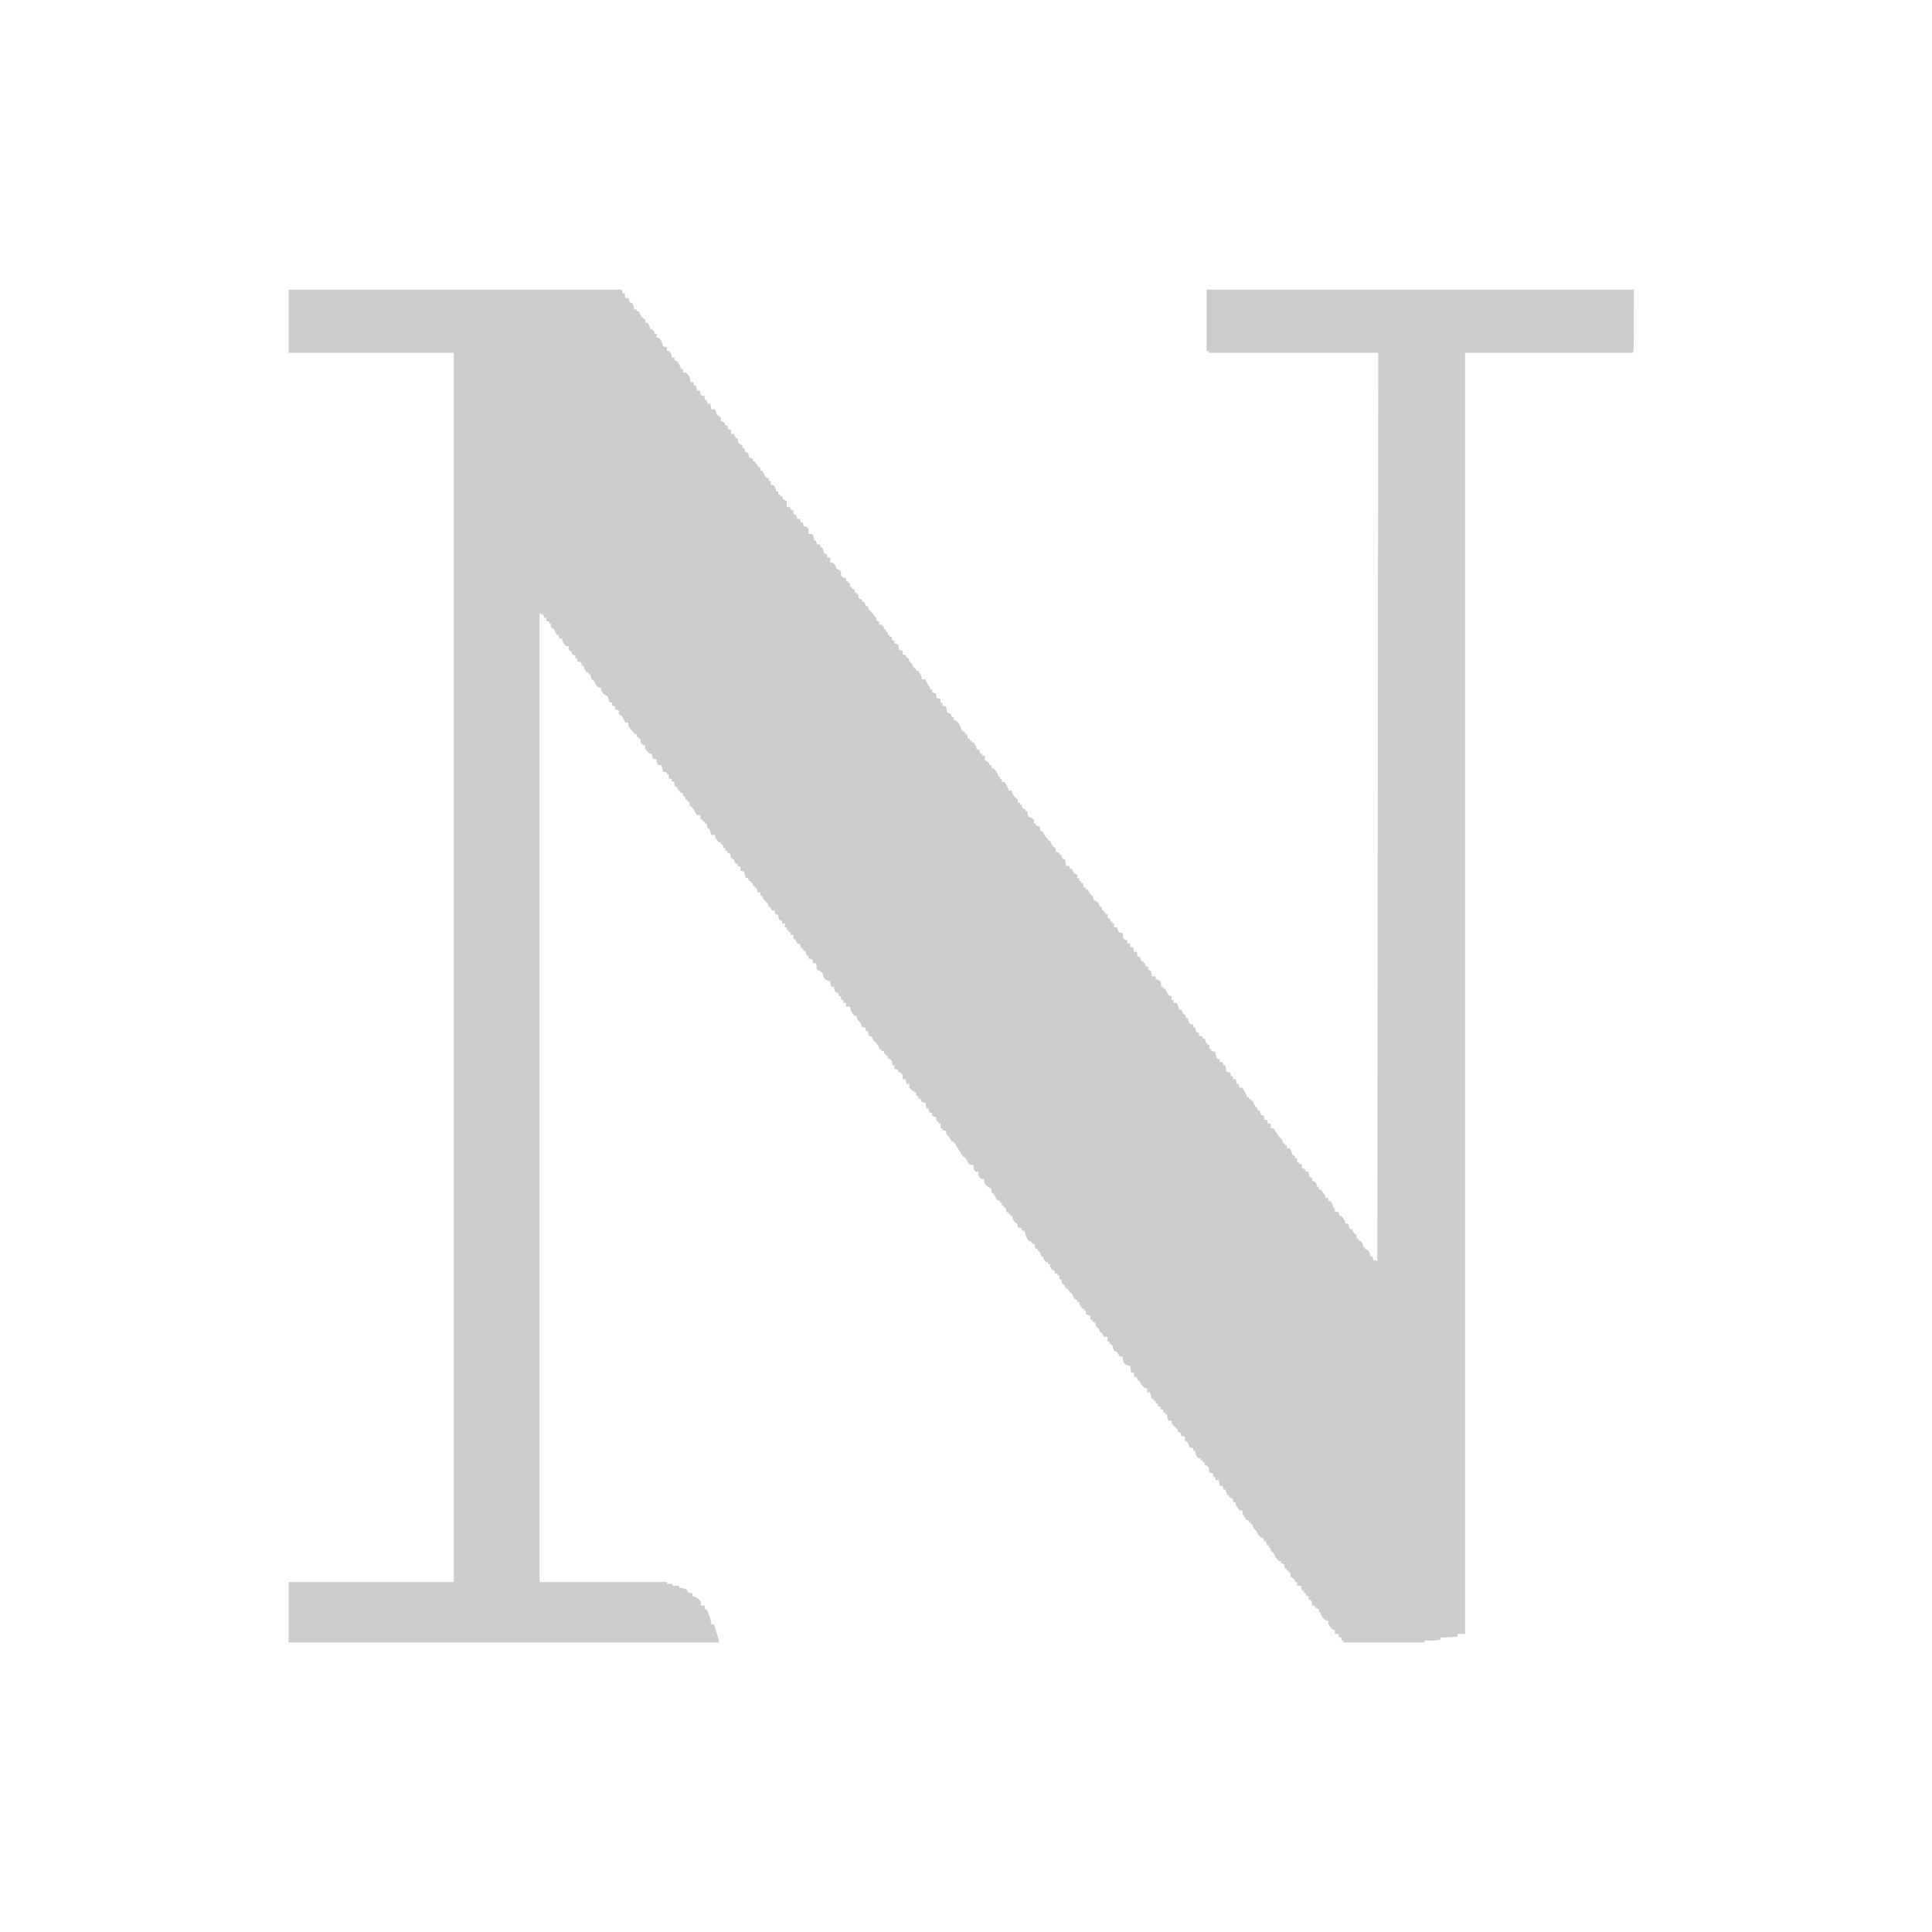
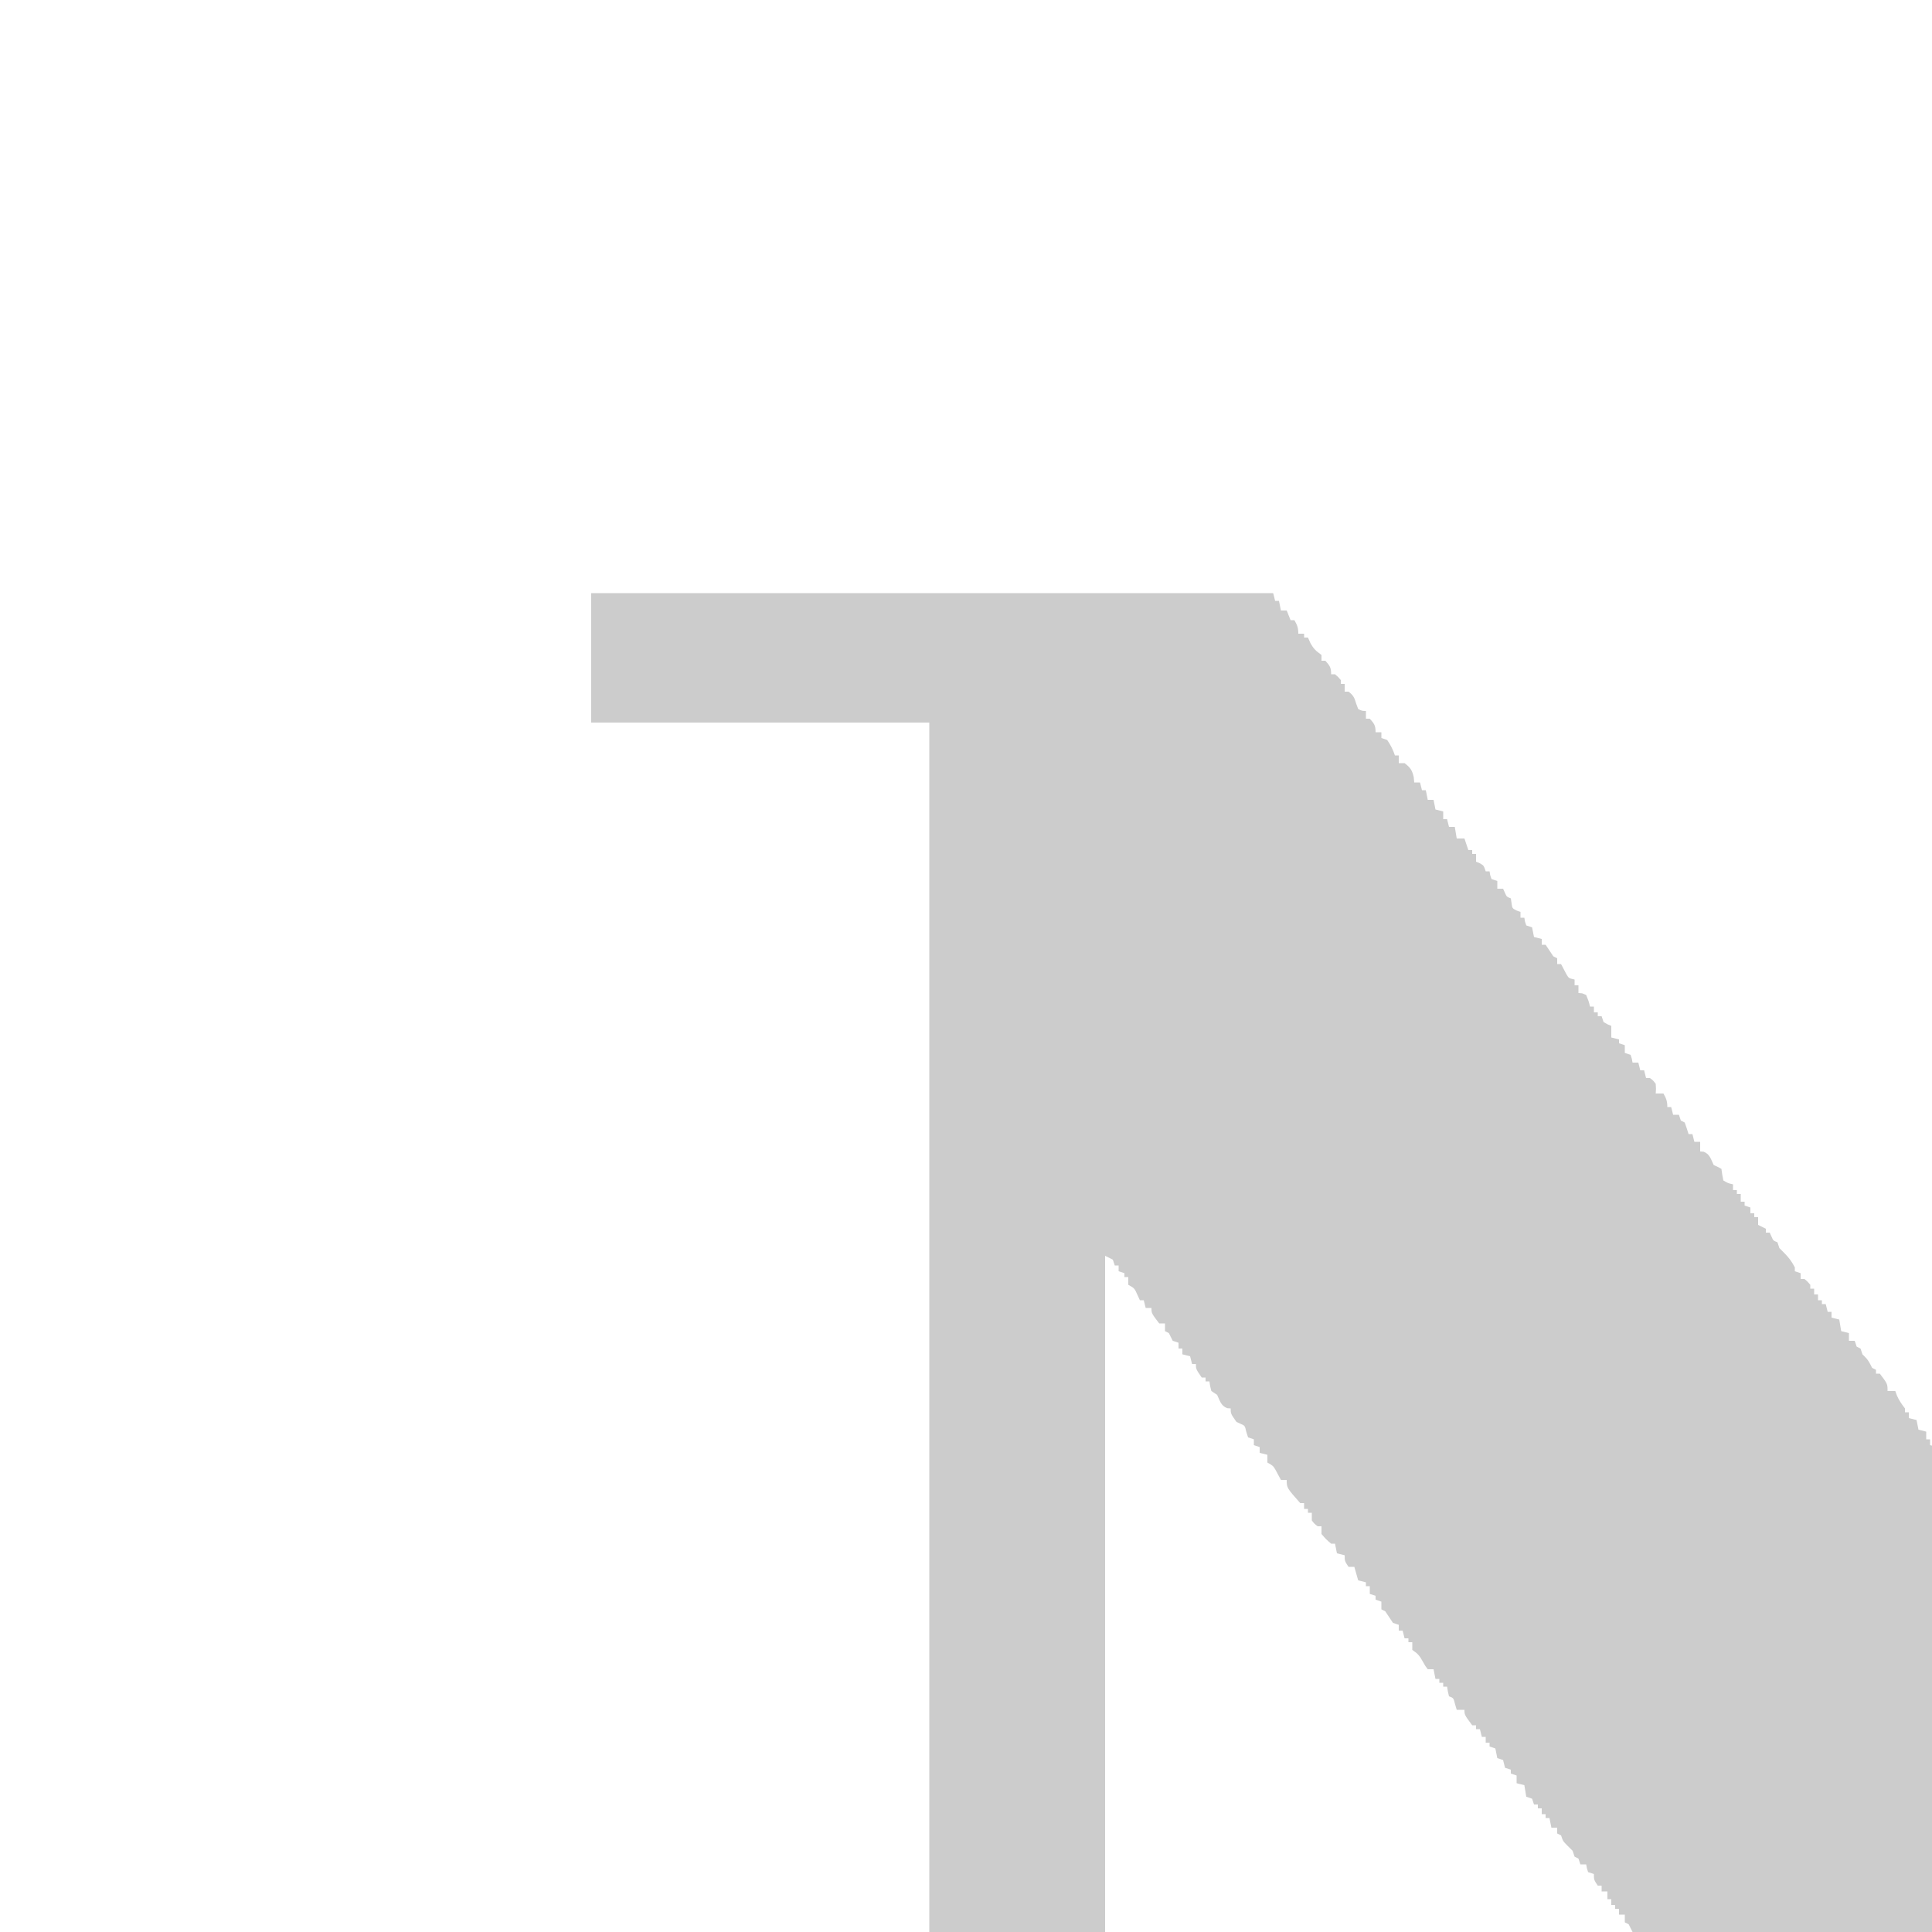
- <svg xmlns="http://www.w3.org/2000/svg" version="1.1" width="2048" height="2048">
+ <svg xmlns="http://www.w3.org/2000/svg" version="1.1" width="1000" height="1000">
  <path d="M0 0 C116.49 0 232.98 0 353 0 C353.33 1.32 353.66 2.64 354 4 C354.66 4 355.32 4 356 4 C356.33 5.65 356.66 7.3 357 9 C357.99 9 358.98 9 360 9 C360.66 10.65 361.32 12.3 362 14 C362.66 14 363.32 14 364 14 C365.461 16.647 366 17.894 366 21 C366.99 21 367.98 21 369 21 C369 21.66 369 22.32 369 23 C369.66 23 370.32 23 371 23 C371.413 23.928 371.825 24.856 372.25 25.812 C373.972 28.95 375.199 29.972 378 32 C378 32.99 378 33.98 378 35 C378.66 35 379.32 35 380 35 C382.296 37.561 383 38.48 383 42 C383.66 42 384.32 42 385 42 C386.625 43.375 386.625 43.375 388 45 C388 45.66 388 46.32 388 47 C388.66 47 389.32 47 390 47 C390 48.32 390 49.64 390 51 C390.66 51 391.32 51 392 51 C394.486 52.865 395.027 54.089 395.938 57.125 C396.288 58.074 396.639 59.023 397 60 C399.032 60.969 399.032 60.969 401 61 C401 62.32 401 63.64 401 65 C401.66 65 402.32 65 403 65 C405.296 67.561 406 68.48 406 72 C406.99 72 407.98 72 409 72 C409 72.99 409 73.98 409 75 C409.99 75.33 410.98 75.66 412 76 C413.81 78.645 414.985 80.954 416 84 C416.66 84 417.32 84 418 84 C418 85.32 418 86.64 418 88 C418.99 88 419.98 88 421 88 C423.972 90.273 424.9 91.565 425.75 95.25 C425.832 96.157 425.915 97.065 426 98 C426.99 98 427.98 98 429 98 C429.33 99.32 429.66 100.64 430 102 C430.66 102 431.32 102 432 102 C432.33 103.65 432.66 105.3 433 107 C433.99 107 434.98 107 436 107 C436.33 108.65 436.66 110.3 437 112 C438.32 112.33 439.64 112.66 441 113 C441 114.32 441 115.64 441 117 C441.66 117 442.32 117 443 117 C443.33 118.32 443.66 119.64 444 121 C444.99 121 445.98 121 447 121 C447.33 122.98 447.66 124.96 448 127 C449.32 127 450.64 127 452 127 C452.66 128.98 453.32 130.96 454 133 C454.66 133 455.32 133 456 133 C456 133.66 456 134.32 456 135 C456.66 135 457.32 135 458 135 C458 136.32 458 137.64 458 139 C458.639 139.268 459.279 139.536 459.938 139.812 C462 141 462 141 463 144 C463.66 144 464.32 144 465 144 C465.103 144.639 465.206 145.279 465.312 145.938 C465.539 146.618 465.766 147.299 466 148 C466.99 148.33 467.98 148.66 469 149 C469 150.32 469 151.64 469 153 C469.99 153 470.98 153 472 153 C472.433 153.959 472.433 153.959 472.875 154.938 C473.828 157.152 473.828 157.152 476 158 C476.124 158.804 476.248 159.609 476.375 160.438 C476.726 163.16 476.726 163.16 479.062 164.312 C479.702 164.539 480.341 164.766 481 165 C481 165.99 481 166.98 481 168 C481.66 168 482.32 168 483 168 C483.103 168.639 483.206 169.279 483.312 169.938 C483.539 170.618 483.766 171.299 484 172 C484.99 172.33 485.98 172.66 487 173 C487.33 174.65 487.66 176.3 488 178 C489.32 178.33 490.64 178.66 492 179 C492 179.99 492 180.98 492 182 C492.66 182 493.32 182 494 182 C495.353 183.987 496.686 185.987 498 188 C498.66 188.33 499.32 188.66 500 189 C500 189.99 500 190.98 500 192 C500.66 192 501.32 192 502 192 C502.944 193.79 503.888 195.581 504.832 197.371 C505.99 199.323 505.99 199.323 509 200 C509 200.99 509 201.98 509 203 C509.66 203 510.32 203 511 203 C511 204.32 511 205.64 511 207 C511.619 207.041 512.237 207.083 512.875 207.125 C513.576 207.414 514.278 207.702 515 208 C516.25 211.062 516.25 211.062 517 214 C517.66 214 518.32 214 519 214 C519 214.99 519 215.98 519 217 C519.66 217 520.32 217 521 217 C521 217.66 521 218.32 521 219 C521.66 219 522.32 219 523 219 C523.33 219.99 523.66 220.98 524 222 C526 223.209 526 223.209 528 224 C528 225.98 528 227.96 528 230 C529.32 230.33 530.64 230.66 532 231 C532 231.66 532 232.32 532 233 C532.99 233.33 533.98 233.66 535 234 C535 235.32 535 236.64 535 238 C535.99 238.33 536.98 238.66 538 239 C538.688 241.062 538.688 241.062 539 243 C539.99 243 540.98 243 542 243 C542.33 244.32 542.66 245.64 543 247 C543.66 247 544.32 247 545 247 C545.33 248.32 545.66 249.64 546 251 C546.66 251 547.32 251 548 251 C549.625 252.188 549.625 252.188 551 254 C551.188 256.688 551.188 256.688 551 259 C552.32 259 553.64 259 555 259 C556.461 261.647 557 262.894 557 266 C557.66 266 558.32 266 559 266 C559.33 267.32 559.66 268.64 560 270 C560.99 270 561.98 270 563 270 C563.33 270.99 563.66 271.98 564 273 C564.66 273.33 565.32 273.66 566 274 C566.727 275.979 567.398 277.98 568 280 C568.66 280 569.32 280 570 280 C570.33 281.32 570.66 282.64 571 284 C571.99 284 572.98 284 574 284 C574 285.65 574 287.3 574 289 C574.598 289.041 575.196 289.082 575.812 289.125 C579.076 290.43 579.495 292.927 581 296 C582.052 296.495 582.052 296.495 583.125 297 C583.744 297.33 584.362 297.66 585 298 C585.144 298.99 585.289 299.98 585.438 301 C585.623 301.99 585.809 302.98 586 304 C588.463 305.453 588.463 305.453 591 306 C591 306.99 591 307.98 591 309 C591.66 309 592.32 309 593 309 C593 309.66 593 310.32 593 311 C593.66 311 594.32 311 595 311 C595 312.32 595 313.64 595 315 C595.66 315 596.32 315 597 315 C597 315.66 597 316.32 597 317 C597.99 317.33 598.98 317.66 600 318 C600 318.99 600 319.98 600 321 C600.66 321 601.32 321 602 321 C602 321.66 602 322.32 602 323 C602.66 323 603.32 323 604 323 C604 324.32 604 325.64 604 327 C605.32 327.66 606.64 328.32 608 329 C608 329.66 608 330.32 608 331 C608.66 331 609.32 331 610 331 C610.289 331.639 610.577 332.279 610.875 332.938 C611.828 335.152 611.828 335.152 614 336 C614.33 336.99 614.66 337.98 615 339 C615.784 339.784 616.567 340.567 617.375 341.375 C619.817 343.817 621.431 345.944 623 349 C623 349.66 623 350.32 623 351 C623.99 351.33 624.98 351.66 626 352 C626 352.99 626 353.98 626 355 C626.66 355 627.32 355 628 355 C629.625 356.375 629.625 356.375 631 358 C631 358.66 631 359.32 631 360 C631.66 360 632.32 360 633 360 C633 360.99 633 361.98 633 363 C633.66 363 634.32 363 635 363 C635 363.99 635 364.98 635 366 C635.66 366 636.32 366 637 366 C637 366.66 637 367.32 637 368 C637.66 368 638.32 368 639 368 C639.33 369.32 639.66 370.64 640 372 C640.66 372 641.32 372 642 372 C642 372.99 642 373.98 642 375 C643.32 375.33 644.64 375.66 646 376 C646.33 377.98 646.66 379.96 647 382 C648.32 382.33 649.64 382.66 651 383 C651 384.32 651 385.64 651 387 C651.99 387 652.98 387 654 387 C654.33 387.99 654.66 388.98 655 390 C655.66 390.33 656.32 390.66 657 391 C657.33 391.99 657.66 392.98 658 394 C658.474 394.474 658.949 394.949 659.438 395.438 C661.155 397.155 661.922 398.845 663 401 C663.66 401.33 664.32 401.66 665 402 C665 402.66 665 403.32 665 404 C665.66 404 666.32 404 667 404 C671 409.294 671 409.294 671 413 C672.32 413 673.64 413 675 413 C675.268 413.743 675.536 414.485 675.812 415.25 C676.944 417.87 678.288 419.743 680 422 C680 422.66 680 423.32 680 424 C680.66 424 681.32 424 682 424 C682 424.99 682 425.98 682 427 C683.32 427.33 684.64 427.66 686 428 C686.33 429.65 686.66 431.3 687 433 C688.32 433.33 689.64 433.66 691 434 C691 435.32 691 436.64 691 438 C691.66 438 692.32 438 693 438 C693 438.99 693 439.98 693 441 C694.32 441.33 695.64 441.66 697 442 C697.082 442.949 697.165 443.897 697.25 444.875 C697.497 445.906 697.745 446.938 698 448 C699.95 449.225 699.95 449.225 702 450 C702.33 450.99 702.66 451.98 703 453 C703.66 453 704.32 453 705 453 C705 453.99 705 454.98 705 456 C705.897 456.34 705.897 456.34 706.812 456.688 C710.374 458.824 711.613 461.936 713 465.75 C713.33 466.493 713.66 467.235 714 468 C714.99 468.33 715.98 468.66 717 469 C717 469.66 717 470.32 717 471 C717.66 471 718.32 471 719 471 C719.33 472.65 719.66 474.3 720 476 C720.66 476 721.32 476 722 476 C722 476.66 722 477.32 722 478 C722.66 478 723.32 478 724 478 C724 478.66 724 479.32 724 480 C724.66 480 725.32 480 726 480 C729 484.385 729 484.385 729 487 C729.99 487.33 730.98 487.66 732 488 C732.688 490.062 732.688 490.062 733 492 C733.66 492 734.32 492 735 492 C735 492.66 735 493.32 735 494 C735.99 494 736.98 494 738 494 C738 495.65 738 497.3 738 499 C738.959 499.402 738.959 499.402 739.938 499.812 C742 501 742 501 743 504 C743.66 504 744.32 504 745 504 C745 504.99 745 505.98 745 507 C745.99 507.33 746.98 507.66 748 508 C752 513.371 752 513.371 752 516 C752.66 516 753.32 516 754 516 C754 516.99 754 517.98 754 519 C754.66 519 755.32 519 756 519 C756 519.99 756 520.98 756 522 C756.99 522 757.98 522 759 522 C763 528.75 763 528.75 763 531 C763.99 531 764.98 531 766 531 C766.413 531.908 766.825 532.815 767.25 533.75 C768.809 537.019 768.809 537.019 771.188 539.188 C771.786 539.786 772.384 540.384 773 541 C773 541.99 773 542.98 773 544 C773.66 544 774.32 544 775 544 C775 544.66 775 545.32 775 546 C775.66 546 776.32 546 777 546 C777.155 546.959 777.155 546.959 777.312 547.938 C777.539 548.618 777.766 549.299 778 550 C778.99 550.33 779.98 550.66 781 551 C781 551.66 781 552.32 781 553 C781.66 553 782.32 553 783 553 C783.33 554.98 783.66 556.96 784 559 C784.619 559.124 785.237 559.247 785.875 559.375 C788 560 788 560 790 562 C790 563.32 790 564.64 790 566 C790.66 566 791.32 566 792 566 C792 566.66 792 567.32 792 568 C793.32 568.33 794.64 568.66 796 569 C796.33 570.65 796.66 572.3 797 574 C797.66 574 798.32 574 799 574 C799.977 575.79 800.953 577.581 801.93 579.371 C802.914 581.166 802.914 581.166 805 582 C805 582.66 805 583.32 805 584 C805.66 584 806.32 584 807 584 C807.433 584.949 807.866 585.898 808.312 586.875 C809.793 590.2 809.793 590.2 813 592 C813 593.32 813 594.64 813 596 C814.32 596.33 815.64 596.66 817 597 C817 597.66 817 598.32 817 599 C817.66 599 818.32 599 819 599 C819.155 599.959 819.155 599.959 819.312 600.938 C819.539 601.618 819.766 602.299 820 603 C820.99 603.33 821.98 603.66 823 604 C823.33 606.31 823.66 608.62 824 611 C825.32 611 826.64 611 828 611 C828 611.99 828 612.98 828 614 C828.66 614 829.32 614 830 614 C830.474 614.804 830.949 615.609 831.438 616.438 C832.8 619.292 832.8 619.292 836 620 C836 621.32 836 622.64 836 624 C836.66 624 837.32 624 838 624 C838 624.99 838 625.98 838 627 C838.66 627 839.32 627 840 627 C840 627.66 840 628.32 840 629 C840.66 629 841.32 629 842 629 C842.33 630.65 842.66 632.3 843 634 C843.66 634 844.32 634 845 634 C845 634.66 845 635.32 845 636 C845.66 636 846.32 636 847 636 C848.026 637.651 849.023 639.32 850 641 C850.835 641.804 850.835 641.804 851.688 642.625 C853 644 853 644 853 647 C853.99 647.33 854.98 647.66 856 648 C858.365 650.001 858.989 650.968 860 654 C860.66 654.33 861.32 654.66 862 655 C862 655.99 862 656.98 862 658 C862.66 658 863.32 658 864 658 C864 658.66 864 659.32 864 660 C864.66 660 865.32 660 866 660 C866 660.66 866 661.32 866 662 C866.66 662 867.32 662 868 662 C868 663.32 868 664.64 868 666 C868.99 666.33 869.98 666.66 871 667 C871 667.99 871 668.98 871 670 C871.66 670 872.32 670 873 670 C873 670.66 873 671.32 873 672 C873.66 672 874.32 672 875 672 C875 673.32 875 674.64 875 676 C875.99 676 876.98 676 878 676 C878.247 676.804 878.495 677.609 878.75 678.438 C879.722 681.171 879.722 681.171 882.125 681.812 C882.744 681.874 883.362 681.936 884 682 C884.124 683.423 884.124 683.423 884.25 684.875 C884.651 688.105 884.651 688.105 887.062 689.375 C887.702 689.581 888.341 689.788 889 690 C889 690.99 889 691.98 889 693 C889.99 693 890.98 693 892 693 C892 694.32 892 695.64 892 697 C892.99 697 893.98 697 895 697 C895.33 698.65 895.66 700.3 896 702 C896.99 702 897.98 702 899 702 C899.33 703.65 899.66 705.3 900 707 C900.66 707 901.32 707 902 707 C902.66 708.65 903.32 710.3 904 712 C904.66 712 905.32 712 906 712 C906 712.66 906 713.32 906 714 C906.66 714 907.32 714 908 714 C908 714.99 908 715.98 908 717 C908.99 717.33 909.98 717.66 911 718 C911 718.99 911 719.98 911 721 C911.99 721.33 912.98 721.66 914 722 C914.33 723.98 914.66 725.96 915 728 C916.32 728 917.64 728 919 728 C919 728.99 919 729.98 919 731 C919.804 731.206 920.609 731.413 921.438 731.625 C922.283 732.079 923.129 732.533 924 733 C924.812 736.125 924.812 736.125 925 739 C925.66 739 926.32 739 927 739 C927 739.66 927 740.32 927 741 C927.66 741 928.32 741 929 741 C929.944 742.79 930.888 744.581 931.832 746.371 C932.99 748.323 932.99 748.323 936 749 C936 750.32 936 751.64 936 753 C936.66 753 937.32 753 938 753 C938 753.99 938 754.98 938 756 C938.619 756.041 939.237 756.082 939.875 756.125 C940.576 756.414 941.278 756.702 942 757 C942.704 758.987 943.371 760.988 944 763 C944.99 763.33 945.98 763.66 947 764 C947.33 764.99 947.66 765.98 948 767 C948.516 767.516 949.031 768.031 949.562 768.562 C950.037 769.037 950.511 769.511 951 770 C951 770.66 951 771.32 951 772 C951.66 772 952.32 772 953 772 C953.247 772.969 953.495 773.939 953.75 774.938 C954.163 775.948 954.575 776.959 955 778 C957.032 778.969 957.032 778.969 959 779 C959 779.99 959 780.98 959 782 C959.66 782 960.32 782 961 782 C961.33 783.65 961.66 785.3 962 787 C962.99 787.33 963.98 787.66 965 788 C965 788.99 965 789.98 965 791 C966.32 791.33 967.64 791.66 969 792 C969 792.66 969 793.32 969 794 C969.66 794 970.32 794 971 794 C971.268 794.784 971.536 795.567 971.812 796.375 C972.848 799.281 972.848 799.281 976 801 C976 802.32 976 803.64 976 805 C976.66 805 977.32 805 978 805 C978 805.66 978 806.32 978 807 C979.32 807.33 980.64 807.66 982 808 C982.268 809.134 982.536 810.269 982.812 811.438 C983.204 812.613 983.596 813.789 984 815 C984.99 815.33 985.98 815.66 987 816 C987 816.99 987 817.98 987 819 C987.99 819 988.98 819 990 819 C990.33 819.99 990.66 820.98 991 822 C991.66 822.33 992.32 822.66 993 823 C993.625 826.062 993.625 826.062 994 829 C995.32 829.33 996.64 829.66 998 830 C998.33 831.32 998.66 832.64 999 834 C999.66 834 1000.32 834 1001 834 C1001 834.99 1001 835.98 1001 837 C1001.99 837 1002.98 837 1004 837 C1004.33 838.65 1004.66 840.3 1005 842 C1005.66 842 1006.32 842 1007 842 C1007.33 843.32 1007.66 844.64 1008 846 C1008.99 846 1009.98 846 1011 846 C1014.875 852.625 1014.875 852.625 1016 856 C1016.66 856 1017.32 856 1018 856 C1018 856.66 1018 857.32 1018 858 C1018.66 858 1019.32 858 1020 858 C1020 858.66 1020 859.32 1020 860 C1020.66 860 1021.32 860 1022 860 C1022.268 860.763 1022.536 861.526 1022.812 862.312 C1023.958 864.905 1024.997 866.088 1027 868 C1027 868.66 1027 869.32 1027 870 C1027.66 870 1028.32 870 1029 870 C1029.402 871.207 1029.402 871.207 1029.812 872.438 C1030.4 873.706 1030.4 873.706 1031 875 C1031.99 875.33 1032.98 875.66 1034 876 C1034 877.32 1034 878.64 1034 880 C1034.99 880 1035.98 880 1037 880 C1037.33 881.32 1037.66 882.64 1038 884 C1038.99 884 1039.98 884 1041 884 C1041 885.65 1041 887.3 1041 889 C1041.99 889 1042.98 889 1044 889 C1045.246 890.609 1045.246 890.609 1046.438 892.75 C1047.928 895.308 1049.137 897.137 1051.25 899.25 C1053.169 901.169 1053.621 902.35 1054 905 C1054.66 905 1055.32 905 1056 905 C1056 905.66 1056 906.32 1056 907 C1056.66 907 1057.32 907 1058 907 C1058 907.99 1058 908.98 1058 910 C1058.619 910.041 1059.237 910.082 1059.875 910.125 C1060.576 910.414 1061.277 910.702 1062 911 C1062.717 912.982 1063.383 914.984 1064 917 C1064.99 917.66 1065.98 918.32 1067 919 C1067 919.66 1067 920.32 1067 921 C1067.66 921 1068.32 921 1069 921 C1069 922.32 1069 923.64 1069 925 C1069.66 925 1070.32 925 1071 925 C1071 925.66 1071 926.32 1071 927 C1071.99 927 1072.98 927 1074 927 C1074 928.32 1074 929.64 1074 931 C1075.32 931.66 1076.64 932.32 1078 933 C1078 933.66 1078 934.32 1078 935 C1078.99 935 1079.98 935 1081 935 C1081.103 935.784 1081.206 936.567 1081.312 937.375 C1081.776 940.33 1081.776 940.33 1085 942 C1085 942.99 1085 943.98 1085 945 C1085.66 945 1086.32 945 1087 945 C1090 948.462 1090 948.462 1090 951 C1090.66 951 1091.32 951 1092 951 C1092 951.99 1092 952.98 1092 954 C1092.66 954 1093.32 954 1094 954 C1095.289 955.461 1095.289 955.461 1096.625 957.375 C1097.294 958.315 1097.294 958.315 1097.977 959.273 C1099 961 1099 961 1099 963 C1099.99 963 1100.98 963 1102 963 C1102 963.99 1102 964.98 1102 966 C1102.66 966 1103.32 966 1104 966 C1107 970.385 1107 970.385 1107 973 C1107.66 973 1108.32 973 1109 973 C1109 974.32 1109 975.64 1109 977 C1110.32 977.33 1111.64 977.66 1113 978 C1113.33 979.32 1113.66 980.64 1114 982 C1114.66 982 1115.32 982 1116 982 C1120 987.412 1120 987.412 1120 990 C1120.99 990 1121.98 990 1123 990 C1123.66 991.98 1124.32 993.96 1125 996 C1125.66 996 1126.32 996 1127 996 C1128.019 997.655 1129.018 999.323 1130 1001 C1130.99 1001.495 1130.99 1001.495 1132 1002 C1132 1003.32 1132 1004.64 1132 1006 C1132.66 1006 1133.32 1006 1134 1006 C1134 1006.66 1134 1007.32 1134 1008 C1134.99 1008.33 1135.98 1008.66 1137 1009 C1139 1012 1139 1012 1139 1015 C1139.66 1015 1140.32 1015 1141 1015 C1141 1015.66 1141 1016.32 1141 1017 C1141.619 1017.206 1142.237 1017.413 1142.875 1017.625 C1145.847 1019.548 1146.13 1021.666 1147 1025 C1147.66 1025 1148.32 1025 1149 1025 C1149.33 1026.32 1149.66 1027.64 1150 1029 C1150.99 1029 1151.98 1029 1153 1029 C1153.33 1029.66 1153.66 1030.32 1154 1031 C1154.33 712.88 1154.66 394.76 1155 67 C1095.6 67 1036.2 67 975 67 C975 66.34 975 65.68 975 65 C974.34 65 973.68 65 973 65 C973 43.55 973 22.1 973 0 C1122.49 0 1271.98 0 1426 0 C1426 65 1426 65 1425 67 C1366.26 67 1307.52 67 1247 67 C1247 515.14 1247 963.28 1247 1425 C1244.36 1425 1241.72 1425 1239 1425 C1239 1425.99 1239 1426.98 1239 1428 C1233.06 1428.33 1227.12 1428.66 1221 1429 C1221 1429.66 1221 1430.32 1221 1431 C1217.163 1431.904 1213.625 1432.106 1209.688 1432.062 C1208.619 1432.053 1207.55 1432.044 1206.449 1432.035 C1205.641 1432.024 1204.833 1432.012 1204 1432 C1204 1432.66 1204 1433.32 1204 1434 C1175.62 1434 1147.24 1434 1118 1434 C1118 1433.34 1118 1432.68 1118 1432 C1117.34 1432 1116.68 1432 1116 1432 C1116 1431.01 1116 1430.02 1116 1429 C1115.01 1428.67 1114.02 1428.34 1113 1428 C1113 1427.01 1113 1426.02 1113 1425 C1111.68 1425 1110.36 1425 1109 1425 C1109 1423.68 1109 1422.36 1109 1421 C1108.01 1420.67 1107.02 1420.34 1106 1420 C1102 1414.743 1102 1414.743 1102 1411 C1101.422 1410.959 1100.845 1410.918 1100.25 1410.875 C1096.831 1409.545 1095.773 1407.103 1094 1404 C1094 1403.34 1094 1402.68 1094 1402 C1093.34 1402 1092.68 1402 1092 1402 C1092 1401.01 1092 1400.02 1092 1399 C1090.68 1398.34 1089.36 1397.68 1088 1397 C1088 1396.34 1088 1395.68 1088 1395 C1087.01 1395 1086.02 1395 1085 1395 C1084.897 1394.216 1084.794 1393.432 1084.688 1392.625 C1084.224 1389.67 1084.224 1389.67 1081 1388 C1081 1387.01 1081 1386.02 1081 1385 C1080.34 1385 1079.68 1385 1079 1385 C1078.67 1384.01 1078.34 1383.02 1078 1382 C1077.34 1381.67 1076.68 1381.34 1076 1381 C1076 1380.34 1076 1379.68 1076 1379 C1075.34 1379 1074.68 1379 1074 1379 C1073.67 1377.35 1073.34 1375.7 1073 1374 C1071.68 1374 1070.36 1374 1069 1374 C1069 1372.68 1069 1371.36 1069 1370 C1068.34 1370 1067.68 1370 1067 1370 C1066.67 1369.01 1066.34 1368.02 1066 1367 C1064.979 1366.288 1064.979 1366.288 1063.938 1365.562 C1062.978 1364.789 1062.978 1364.789 1062 1364 C1062 1362.68 1062 1361.36 1062 1360 C1061.34 1360 1060.68 1360 1060 1360 C1060 1359.34 1060 1358.68 1060 1358 C1059.34 1358 1058.68 1358 1058 1358 C1058 1357.34 1058 1356.68 1058 1356 C1057.34 1356 1056.68 1356 1056 1356 C1055.67 1354.35 1055.34 1352.7 1055 1351 C1054.01 1350.67 1053.02 1350.34 1052 1350 C1052 1349.34 1052 1348.68 1052 1348 C1051.34 1348 1050.68 1348 1050 1348 C1046.77 1345.275 1045.526 1342.866 1044 1339 C1043.01 1338.34 1042.02 1337.68 1041 1337 C1041 1336.01 1041 1335.02 1041 1334 C1040.34 1334 1039.68 1334 1039 1334 C1039 1333.01 1039 1332.02 1039 1331 C1038.34 1331 1037.68 1331 1037 1331 C1036.67 1329.68 1036.34 1328.36 1036 1327 C1035.34 1327 1034.68 1327 1034 1327 C1033.67 1325.68 1033.34 1324.36 1033 1323 C1032.34 1323 1031.68 1323 1031 1323 C1028.372 1320.691 1027.12 1319.36 1026 1316 C1025.319 1315.34 1024.639 1314.68 1023.938 1314 C1022 1312 1022 1312 1022 1309 C1021.34 1309 1020.68 1309 1020 1309 C1020 1308.34 1020 1307.68 1020 1307 C1019.34 1307 1018.68 1307 1018 1307 C1018 1306.34 1018 1305.68 1018 1305 C1017.01 1304.67 1016.02 1304.34 1015 1304 C1013.832 1302.477 1013.832 1302.477 1012.812 1300.625 C1012.296 1299.716 1012.296 1299.716 1011.77 1298.789 C1011 1297 1011 1297 1011 1294 C1010.01 1294 1009.02 1294 1008 1294 C1004 1288.743 1004 1288.743 1004 1286 C1003.01 1285.67 1002.02 1285.34 1001 1285 C1001 1284.01 1001 1283.02 1001 1282 C999.68 1281.34 998.36 1280.68 997 1280 C997 1279.34 997 1278.68 997 1278 C996.34 1278 995.68 1278 995 1278 C994.34 1276.02 993.68 1274.04 993 1272 C992.34 1272 991.68 1272 991 1272 C990.67 1270.68 990.34 1269.36 990 1268 C989.01 1268 988.02 1268 987 1268 C986.67 1266.02 986.34 1264.04 986 1262 C985.01 1262 984.02 1262 983 1262 C982.67 1261.01 982.34 1260.02 982 1259 C981.34 1258.67 980.68 1258.34 980 1258 C980 1257.01 980 1256.02 980 1255 C978.68 1254.67 977.36 1254.34 976 1254 C975.876 1252.577 975.876 1252.577 975.75 1251.125 C975.349 1247.895 975.349 1247.895 972.938 1246.625 C972.298 1246.419 971.659 1246.213 971 1246 C971 1245.01 971 1244.02 971 1243 C970.34 1243 969.68 1243 969 1243 C969 1242.34 969 1241.68 969 1241 C968.34 1241 967.68 1241 967 1241 C967 1240.34 967 1239.68 967 1239 C966.34 1239 965.68 1239 965 1239 C962.672 1237.23 962.047 1236.184 961.312 1233.312 C961.158 1232.168 961.158 1232.168 961 1231 C960.34 1231 959.68 1231 959 1231 C959 1230.01 959 1229.02 959 1228 C958.381 1227.938 957.763 1227.876 957.125 1227.812 C956.424 1227.544 955.722 1227.276 955 1227 C954.283 1225.354 953.617 1223.686 953 1222 C952.01 1221.34 951.02 1220.68 950 1220 C950 1218.68 950 1217.36 950 1216 C948.68 1215.67 947.36 1215.34 946 1215 C946 1214.01 946 1213.02 946 1212 C945.01 1211.67 944.02 1211.34 943 1211 C942.67 1210.01 942.34 1209.02 942 1208 C940.521 1206.387 938.948 1204.954 937.312 1203.5 C936 1202 936 1202 936 1199 C935.01 1199 934.02 1199 933 1199 C931.539 1196.353 931 1195.106 931 1192 C930.34 1192 929.68 1192 929 1192 C929 1191.34 929 1190.68 929 1190 C928.34 1190 927.68 1190 927 1190 C927 1189.01 927 1188.02 927 1187 C926.01 1187 925.02 1187 924 1187 C924 1186.01 924 1185.02 924 1184 C923.34 1184 922.68 1184 922 1184 C921.67 1183.01 921.34 1182.02 921 1181 C920.34 1180.67 919.68 1180.34 919 1180 C919 1179.34 919 1178.68 919 1178 C918.34 1178 917.68 1178 917 1178 C917 1177.34 917 1176.68 917 1176 C916.34 1176 915.68 1176 915 1176 C914.34 1173.69 913.68 1171.38 913 1169 C912.01 1169 911.02 1169 910 1169 C910 1167.68 910 1166.36 910 1165 C909.01 1164.67 908.02 1164.34 907 1164 C904.357 1161.668 903.128 1160.383 902 1157 C901.34 1156.67 900.68 1156.34 900 1156 C899.67 1155.01 899.34 1154.02 899 1153 C898.01 1152.67 897.02 1152.34 896 1152 C896 1150.68 896 1149.36 896 1148 C895.01 1148 894.02 1148 893 1148 C892.67 1145.69 892.34 1143.38 892 1141 C891.402 1140.897 890.804 1140.794 890.188 1140.688 C887.575 1139.866 886.606 1139.218 885 1137 C884.312 1133.812 884.312 1133.812 884 1131 C883.01 1131 882.02 1131 881 1131 C879.981 1129.345 878.982 1127.677 878 1126 C877.01 1125.67 876.02 1125.34 875 1125 C874.321 1123.004 873.654 1121.004 873 1119 C872.01 1118.34 871.02 1117.68 870 1117 C870 1116.34 870 1115.68 870 1115 C869.34 1115 868.68 1115 868 1115 C868 1113.35 868 1111.7 868 1110 C866.68 1110 865.36 1110 864 1110 C863.711 1109.361 863.423 1108.721 863.125 1108.062 C862.172 1105.848 862.172 1105.848 860 1105 C859.67 1104.01 859.34 1103.02 859 1102 C858.258 1101.288 858.258 1101.288 857.5 1100.562 C856 1099 856 1099 855.5 1096.875 C855.335 1096.256 855.17 1095.638 855 1095 C854.01 1094.67 853.02 1094.34 852 1094 C852 1093.34 852 1092.68 852 1092 C851.34 1092 850.68 1092 850 1092 C850 1090.68 850 1089.36 850 1088 C848.35 1087.34 846.7 1086.68 845 1086 C845 1084.68 845 1083.36 845 1082 C844.34 1082 843.68 1082 843 1082 C843 1081.34 843 1080.68 843 1080 C842.34 1080 841.68 1080 841 1080 C838 1075.615 838 1075.615 838 1073 C837.34 1073 836.68 1073 836 1073 C836 1072.34 836 1071.68 836 1071 C835.01 1070.67 834.02 1070.34 833 1070 C831.967 1068.017 830.966 1066.017 830 1064 C829.34 1063.67 828.68 1063.34 828 1063 C828 1062.34 828 1061.68 828 1061 C827.34 1061 826.68 1061 826 1061 C826 1060.34 826 1059.68 826 1059 C825.34 1059 824.68 1059 824 1059 C823.711 1058.361 823.423 1057.721 823.125 1057.062 C822.172 1054.848 822.172 1054.848 820 1054 C819.375 1051.438 819.375 1051.438 819 1049 C818.34 1049 817.68 1049 817 1049 C817 1047.68 817 1046.36 817 1045 C816.34 1045 815.68 1045 815 1045 C815 1044.34 815 1043.68 815 1043 C814.01 1043 813.02 1043 812 1043 C812 1042.01 812 1041.02 812 1040 C811.01 1039.67 810.02 1039.34 809 1039 C807 1036 807 1036 807 1033 C806.34 1033 805.68 1033 805 1033 C805 1032.34 805 1031.68 805 1031 C804.34 1031 803.68 1031 803 1031 C800 1027.538 800 1027.538 800 1025 C799.34 1025 798.68 1025 798 1025 C797.711 1024.196 797.423 1023.391 797.125 1022.562 C796.267 1019.867 796.267 1019.867 794 1019 C794 1018.34 794 1017.68 794 1017 C793.01 1016.67 792.02 1016.34 791 1016 C791 1014.68 791 1013.36 791 1012 C790.01 1011.67 789.02 1011.34 788 1011 C787.67 1010.34 787.34 1009.68 787 1009 C786.01 1008.67 785.02 1008.34 784 1008 C782.414 1005.255 781.172 1002.794 780.5 999.688 C780.335 999.131 780.17 998.574 780 998 C779.01 997.67 778.02 997.34 777 997 C777 996.34 777 995.68 777 995 C775.68 994.67 774.36 994.34 773 994 C772.876 993.103 772.876 993.103 772.75 992.188 C772.18 989.837 772.18 989.837 770 988.562 C768 987 768 987 767.25 984.312 C767.126 983.168 767.126 983.168 767 982 C766.34 982 765.68 982 765 982 C765 981.34 765 980.68 765 980 C764.34 980 763.68 980 763 980 C763 979.34 763 978.68 763 978 C762.34 978 761.68 978 761 978 C760.67 976.35 760.34 974.7 760 973 C759.34 973 758.68 973 758 973 C758 972.34 758 971.68 758 971 C757.34 971 756.68 971 756 971 C756 970.01 756 969.02 756 968 C755.34 968 754.68 968 754 968 C754 967.34 754 966.68 754 966 C753.01 965.67 752.02 965.34 751 965 C749.902 963.406 749.902 963.406 748.938 961.5 C747.576 958.67 747.576 958.67 745 957 C745 955.68 745 954.36 745 953 C744.402 952.732 743.804 952.464 743.188 952.188 C740.934 950.964 739.571 950.02 738 948 C737.312 945.312 737.312 945.312 737 943 C736.381 942.918 735.763 942.835 735.125 942.75 C733 942 733 942 731.75 940.125 C731 938 731 938 731 935 C730.01 935 729.02 935 728 935 C726 932 726 932 726 928 C724.855 927.938 724.855 927.938 723.688 927.875 C721 927 721 927 719.438 924.125 C718.963 923.094 718.489 922.062 718 921 C717.041 920.288 717.041 920.288 716.062 919.562 C713.493 917.616 712.449 915.521 710.949 912.711 C709.962 910.837 709.962 910.837 708.25 908.688 C707 907 707 907 707 905 C706.34 905 705.68 905 705 905 C705 904.34 705 903.68 705 903 C704.34 903 703.68 903 703 903 C701.974 901.349 700.977 899.68 700 898 C699.165 897.196 699.165 897.196 698.312 896.375 C697 895 697 895 697 892 C695.68 891.67 694.36 891.34 693 891 C693 890.34 693 889.68 693 889 C692.34 889 691.68 889 691 889 C691 887.35 691 885.7 691 884 C690.34 884 689.68 884 689 884 C689 883.34 689 882.68 689 882 C688.34 882 687.68 882 687 882 C686.67 880.35 686.34 878.7 686 877 C684.68 876.67 683.36 876.34 682 876 C682 875.01 682 874.02 682 873 C681.01 872.67 680.02 872.34 679 872 C678.312 869.938 678.312 869.938 678 868 C677.34 868 676.68 868 676 868 C675.67 866.02 675.34 864.04 675 862 C674.361 861.897 673.721 861.794 673.062 861.688 C672.382 861.461 671.701 861.234 671 861 C670.67 860.01 670.34 859.02 670 858 C669.34 858 668.68 858 668 858 C667.67 857.01 667.34 856.02 667 855 C666.34 854.67 665.68 854.34 665 854 C665 853.01 665 852.02 665 851 C664.402 850.732 663.804 850.464 663.188 850.188 C660.958 848.977 659.545 848.009 658 846 C658 844.68 658 843.36 658 842 C657.01 842 656.02 842 655 842 C654.67 840.35 654.34 838.7 654 837 C653.01 837 652.02 837 651 837 C650.876 835.577 650.876 835.577 650.75 834.125 C650.349 830.895 650.349 830.895 647.938 829.625 C647.298 829.419 646.659 829.212 646 829 C646 828.34 646 827.68 646 827 C644.68 826.67 643.36 826.34 642 826 C642 824.68 642 823.36 642 822 C641.34 822 640.68 822 640 822 C639.918 821.216 639.835 820.433 639.75 819.625 C639.272 816.853 639.272 816.853 636.938 815.688 C636.298 815.461 635.659 815.234 635 815 C635 814.01 635 813.02 635 812 C634.34 812 633.68 812 633 812 C633 811.34 633 810.68 633 810 C632.34 810 631.68 810 631 810 C631 809.01 631 808.02 631 807 C630.01 807 629.02 807 628 807 C628 806.34 628 805.68 628 805 C627.34 805 626.68 805 626 805 C625.907 804.165 625.907 804.165 625.812 803.312 C624.67 800.062 622.444 798.384 620 796 C619.333 794.667 618.667 793.333 618 792 C617.01 791.67 616.02 791.34 615 791 C614.67 789.35 614.34 787.7 614 786 C613.34 786 612.68 786 612 786 C611.67 784.68 611.34 783.36 611 782 C610.01 782 609.02 782 608 782 C607.732 781.237 607.464 780.474 607.188 779.688 C606.197 777.009 606.197 777.009 604.438 775.438 C602.706 773.706 602.41 772.379 602 770 C601.34 770 600.68 770 600 770 C596.983 766.8 595.501 764.385 595 760 C593.68 760 592.36 760 591 760 C591 758.68 591 757.36 591 756 C590.01 756 589.02 756 588 756 C588 755.01 588 754.02 588 753 C587.34 753 586.68 753 586 753 C585.67 751.68 585.34 750.36 585 749 C584.34 749 583.68 749 583 749 C583 748.01 583 747.02 583 746 C582.361 745.773 581.721 745.546 581.062 745.312 C579 744 579 744 578.25 741.375 C578.168 740.591 578.085 739.808 578 739 C577.01 739 576.02 739 575 739 C574.67 737.02 574.34 735.04 574 733 C573.051 732.794 572.102 732.587 571.125 732.375 C568 731 568 731 566.812 728.062 C566.544 727.052 566.276 726.041 566 725 C564.02 722.504 563.108 722.036 560 721 C559.67 718.69 559.34 716.38 559 714 C558.01 714 557.02 714 556 714 C555.67 712.68 555.34 711.36 555 710 C553.68 709.67 552.36 709.34 551 709 C551 708.01 551 707.02 551 706 C550.34 706 549.68 706 549 706 C548.845 705.072 548.845 705.072 548.688 704.125 C548.125 701.635 548.125 701.635 545 700 C545 699.34 545 698.68 545 698 C544.34 698 543.68 698 543 698 C542.845 697.041 542.845 697.041 542.688 696.062 C542.461 695.382 542.234 694.701 542 694 C541.01 693.67 540.02 693.34 539 693 C538.301 691.684 537.633 690.35 537 689 C536.34 688.67 535.68 688.34 535 688 C535 686.68 535 685.36 535 684 C534.01 684 533.02 684 532 684 C532 683.01 532 682.02 532 681 C531.34 681 530.68 681 530 681 C530 680.34 530 679.68 530 679 C529.34 679 528.68 679 528 679 C528 678.01 528 677.02 528 676 C527.34 676 526.68 676 526 676 C526 674.68 526 673.36 526 672 C525.01 672 524.02 672 523 672 C523 671.01 523 670.02 523 669 C522.34 669 521.68 669 521 669 C519 666 519 666 519 663 C518.01 662.67 517.02 662.34 516 662 C515.312 659.938 515.312 659.938 515 658 C514.01 658 513.02 658 512 658 C511.67 657.01 511.34 656.02 511 655 C510.34 654.67 509.68 654.34 509 654 C508.67 653.01 508.34 652.02 508 651 C507.175 650.175 506.35 649.35 505.5 648.5 C503 646 503 646 502 643 C501.34 642.67 500.68 642.34 500 642 C500 641.01 500 640.02 500 639 C499.01 639 498.02 639 497 639 C496.67 637.35 496.34 635.7 496 634 C495.34 634 494.68 634 494 634 C494 633.34 494 632.68 494 632 C493.34 632 492.68 632 492 632 C492 631.01 492 630.02 492 629 C491.34 629 490.68 629 490 629 C490 628.34 490 627.68 490 627 C489.34 627 488.68 627 488 627 C487.67 626.01 487.34 625.02 487 624 C486.01 623.67 485.02 623.34 484 623 C483.67 621.02 483.34 619.04 483 617 C481.68 616.67 480.36 616.34 479 616 C479 614.68 479 613.36 479 612 C478.01 611.67 477.02 611.34 476 611 C476 610.34 476 609.68 476 609 C475.01 608.67 474.02 608.34 473 608 C472.667 606.667 472.333 605.333 472 604 C471.01 603.67 470.02 603.34 469 603 C468.67 601.35 468.34 599.7 468 598 C467.01 597.67 466.02 597.34 465 597 C465 596.34 465 595.68 465 595 C464.34 595 463.68 595 463 595 C463 594.01 463 593.02 463 592 C462.34 592 461.68 592 461 592 C460.67 590.68 460.34 589.36 460 588 C459.34 588 458.68 588 458 588 C458 587.34 458 586.68 458 586 C457.34 586 456.68 586 456 586 C452 580.588 452 580.588 452 578 C450.68 578 449.36 578 448 578 C447.567 576.546 447.567 576.546 447.125 575.062 C446.358 571.893 446.358 571.893 444 571 C443.375 568.438 443.375 568.438 443 566 C442.34 566 441.68 566 441 566 C441 565.34 441 564.68 441 564 C440.34 564 439.68 564 439 564 C439 563.34 439 562.68 439 562 C438.34 562 437.68 562 437 562 C436.67 560.35 436.34 558.7 436 557 C435.01 557 434.02 557 433 557 C431.719 555.32 431.719 555.32 430.5 553.125 C428.787 550.062 428.03 549.02 425 547 C425 545.68 425 544.36 425 543 C424.34 543 423.68 543 423 543 C423 542.34 423 541.68 423 541 C422.34 541 421.68 541 421 541 C420.67 539.68 420.34 538.36 420 537 C419.34 537 418.68 537 418 537 C418 536.01 418 535.02 418 534 C417.01 533.67 416.02 533.34 415 533 C413.638 531.019 412.304 529.019 411 527 C410.34 526.67 409.68 526.34 409 526 C409 524.68 409 523.36 409 522 C408.01 521.67 407.02 521.34 406 521 C406 520.34 406 519.68 406 519 C405.01 518.67 404.02 518.34 403 518 C403 516.68 403 515.36 403 514 C402.34 514 401.68 514 401 514 C401 513.34 401 512.68 401 512 C399.68 511.67 398.36 511.34 397 511 C396.34 508.69 395.68 506.38 395 504 C394.01 504 393.02 504 392 504 C390 501 390 501 390 498 C388.68 497.67 387.36 497.34 386 497 C385.67 495.35 385.34 493.7 385 492 C384.34 492 383.68 492 383 492 C380.375 489.75 380.375 489.75 378 487 C378 485.68 378 484.36 378 483 C377.34 483 376.68 483 376 483 C374.375 481.75 374.375 481.75 373 480 C373 478.68 373 477.36 373 476 C372.34 476 371.68 476 371 476 C371 475.34 371 474.68 371 474 C370.34 474 369.68 474 369 474 C369 473.01 369 472.02 369 471 C368.34 471 367.68 471 367 471 C360 463.097 360 463.097 360 459 C359.01 459 358.02 459 357 459 C356.056 457.242 355.112 455.484 354.168 453.727 C352.952 451.695 352.952 451.695 350 450 C350 448.68 350 447.36 350 446 C348.68 445.67 347.36 445.34 346 445 C346 444.01 346 443.02 346 442 C345.01 441.67 344.02 441.34 343 441 C343 440.01 343 439.02 343 438 C342.01 437.67 341.02 437.34 340 437 C339.536 435.546 339.536 435.546 339.062 434.062 C338.353 430.912 338.353 430.912 336.062 429.938 C335.382 429.628 334.701 429.319 334 429 C331 424.714 331 424.714 331 422 C330.103 421.938 330.103 421.938 329.188 421.875 C325.907 420.563 325.458 418.106 324 415 C323.01 414.34 322.02 413.68 321 413 C320.312 410.375 320.312 410.375 320 408 C319.34 408 318.68 408 318 408 C318 407.34 318 406.68 318 406 C317.34 406 316.68 406 316 406 C313 401.615 313 401.615 313 399 C312.34 399 311.68 399 311 399 C310.67 397.68 310.34 396.36 310 395 C308.68 394.67 307.36 394.34 306 394 C306 393.01 306 392.02 306 391 C305.34 391 304.68 391 304 391 C304 390.01 304 389.02 304 388 C303.01 387.67 302.02 387.34 301 387 C300.301 385.684 299.633 384.35 299 383 C298.34 382.67 297.68 382.34 297 382 C297 380.68 297 379.36 297 378 C296.01 378 295.02 378 294 378 C290 372.743 290 372.743 290 370 C289.01 370 288.02 370 287 370 C286.67 368.68 286.34 367.36 286 366 C285.34 366 284.68 366 284 366 C283.567 365.051 283.134 364.103 282.688 363.125 C281.207 359.8 281.207 359.8 278 358 C278 356.68 278 355.36 278 354 C277.34 354 276.68 354 276 354 C276 353.34 276 352.68 276 352 C275.01 351.67 274.02 351.34 273 351 C273 350.01 273 349.02 273 348 C272.34 348 271.68 348 271 348 C270.67 347.01 270.34 346.02 270 345 C268.68 344.34 267.36 343.68 266 343 C266 681.91 266 1020.82 266 1370 C310.55 1370 355.1 1370 401 1370 C401 1370.66 401 1371.32 401 1372 C402.98 1372 404.96 1372 407 1372 C407 1372.66 407 1373.32 407 1374 C409.31 1374 411.62 1374 414 1374 C414 1374.66 414 1375.32 414 1376 C414.928 1376.124 415.856 1376.247 416.812 1376.375 C420 1377 420 1377 423 1379 C423 1379.66 423 1380.32 423 1381 C424.65 1381.33 426.3 1381.66 428 1382 C428 1382.99 428 1383.98 428 1385 C428.557 1385.062 429.114 1385.124 429.688 1385.188 C433.043 1386.366 434.741 1388.302 437 1391 C437 1392.32 437 1393.64 437 1395 C438.32 1395 439.64 1395 441 1395 C441 1396.32 441 1397.64 441 1399 C441.66 1399 442.32 1399 443 1399 C445.614 1404.362 447.492 1409.034 448 1415 C448.99 1415 449.98 1415 451 1415 C451.837 1417.791 452.669 1420.582 453.5 1423.375 C453.738 1424.169 453.977 1424.963 454.223 1425.781 C454.561 1426.922 454.561 1426.922 454.906 1428.086 C455.116 1428.788 455.325 1429.489 455.541 1430.212 C456 1432 456 1432 456 1434 C305.52 1434 155.04 1434 0 1434 C0 1412.88 0 1391.76 0 1370 C57.75 1370 115.5 1370 175 1370 C175 940.01 175 510.02 175 67 C117.25 67 59.5 67 0 67 C0 44.89 0 22.78 0 0 Z " fill="#CCCCCC" transform="translate(306,307)" />
</svg>
